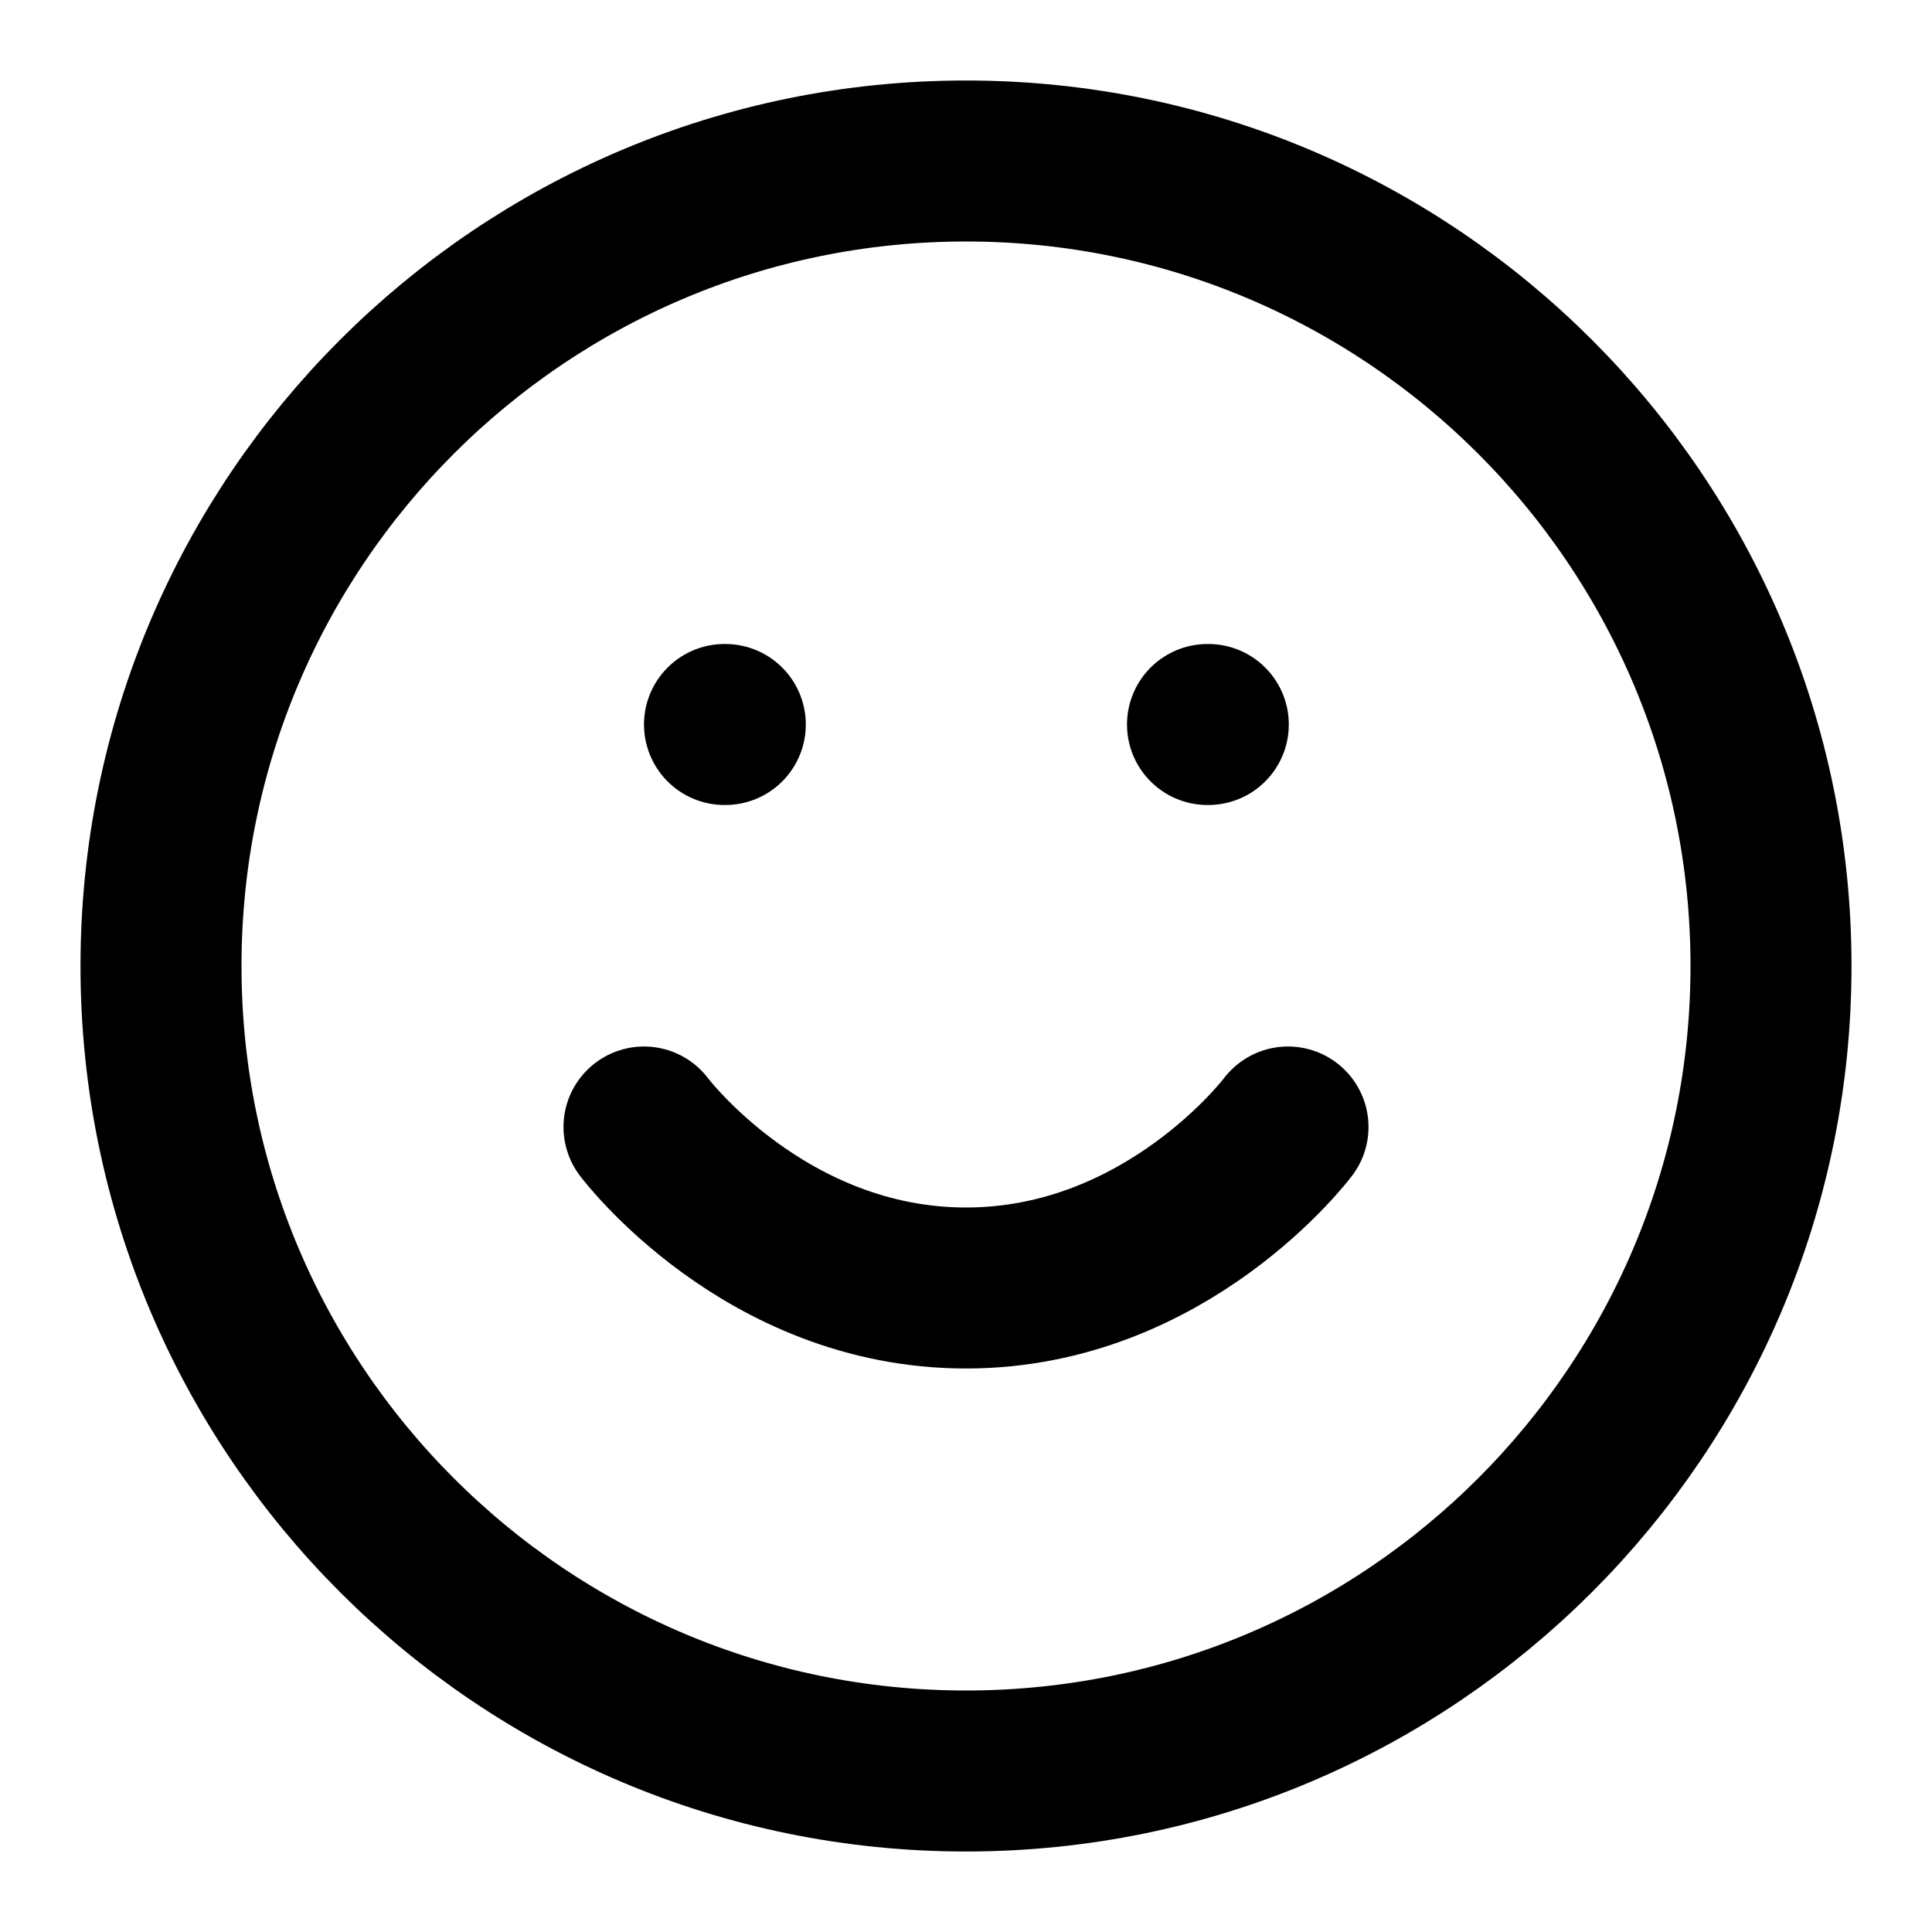
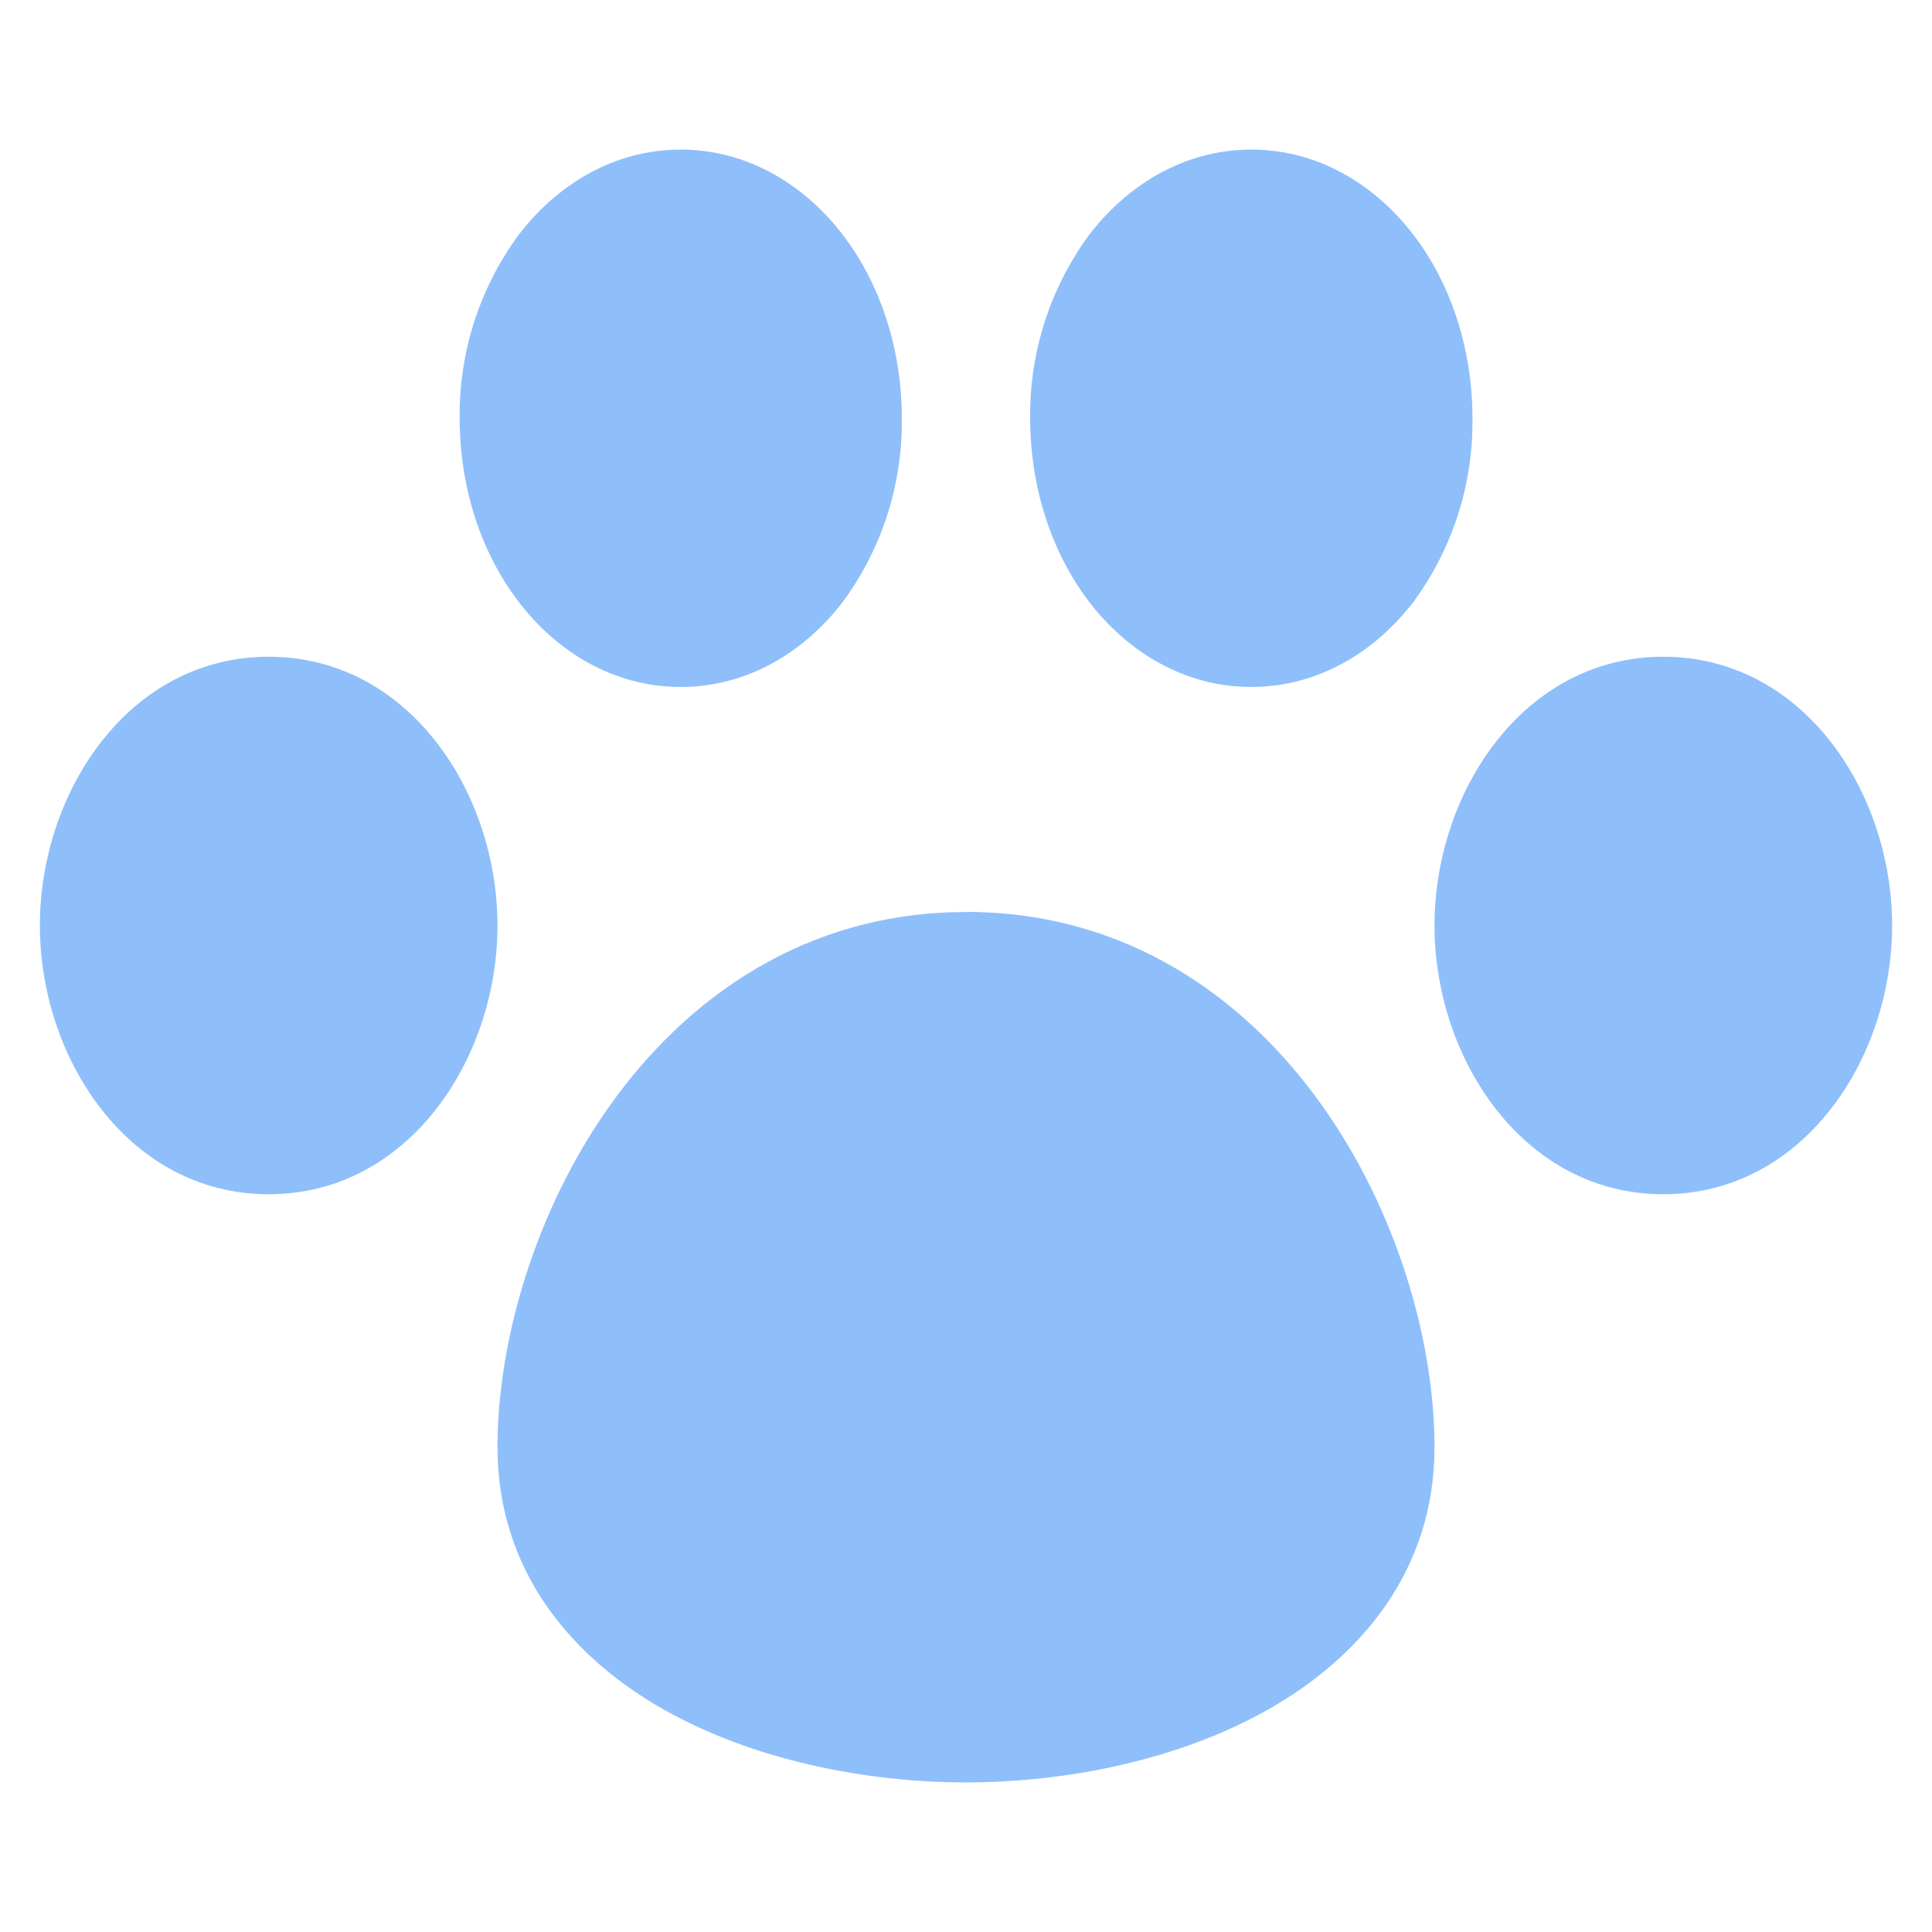
- <svg xmlns="http://www.w3.org/2000/svg" viewBox="0 0 24 24" width="24" height="24" fill="none" stroke="currentColor" stroke-width="2" stroke-linecap="round" stroke-linejoin="round">
-   <path d="M12 2C6.48 2 2 6.48 2 12s4.48 10 10 10 10-4.48 10-10S17.52 2 12 2z" />
-   <path d="M8 14s1.5 2 4 2 4-2 4-2" />
-   <line x1="9" y1="9" x2="9.01" y2="9" />
-   <line x1="15" y1="9" x2="15.01" y2="9" />
+ <svg xmlns="http://www.w3.org/2000/svg" width="32" height="32" viewBox="0 0 14 14">
+   <path fill="#8fbffa" fill-rule="evenodd" d="M4.933 1.084c-.494 0-.906.264-1.177.621a2.2 2.2 0 0 0-.425 1.326c0 .5.153.97.425 1.327c.271.357.683.62 1.177.62c.493 0 .905-.263 1.177-.62a2.2 2.2 0 0 0 .425-1.327c0-.499-.154-.97-.425-1.326c-.272-.357-.684-.621-1.177-.621m4.134 0c-.493 0-.905.264-1.177.621a2.2 2.2 0 0 0-.425 1.326c0 .5.154.97.425 1.327c.272.357.684.62 1.177.62c.494 0 .906-.263 1.178-.62a2.2 2.2 0 0 0 .425-1.327c0-.499-.154-.97-.425-1.326c-.272-.357-.684-.621-1.178-.621m2.986 3.675c-1.014 0-1.658.982-1.658 1.947s.644 1.948 1.658 1.948s1.658-.982 1.658-1.948c0-.965-.644-1.947-1.658-1.947m-10.106 0C.933 4.759.289 5.74.289 6.706s.644 1.948 1.658 1.948s1.658-.982 1.658-1.948c0-.965-.644-1.947-1.658-1.947M7 6.609c-1.166 0-2.028.625-2.579 1.4c-.543.762-.816 1.708-.816 2.477c0 .9.541 1.525 1.201 1.9c.65.368 1.465.53 2.194.53c.73 0 1.543-.162 2.193-.53c.66-.375 1.202-1 1.202-1.9c0-.769-.273-1.715-.817-2.478c-.55-.774-1.412-1.4-2.578-1.4Z" clip-rule="evenodd" />
</svg>
